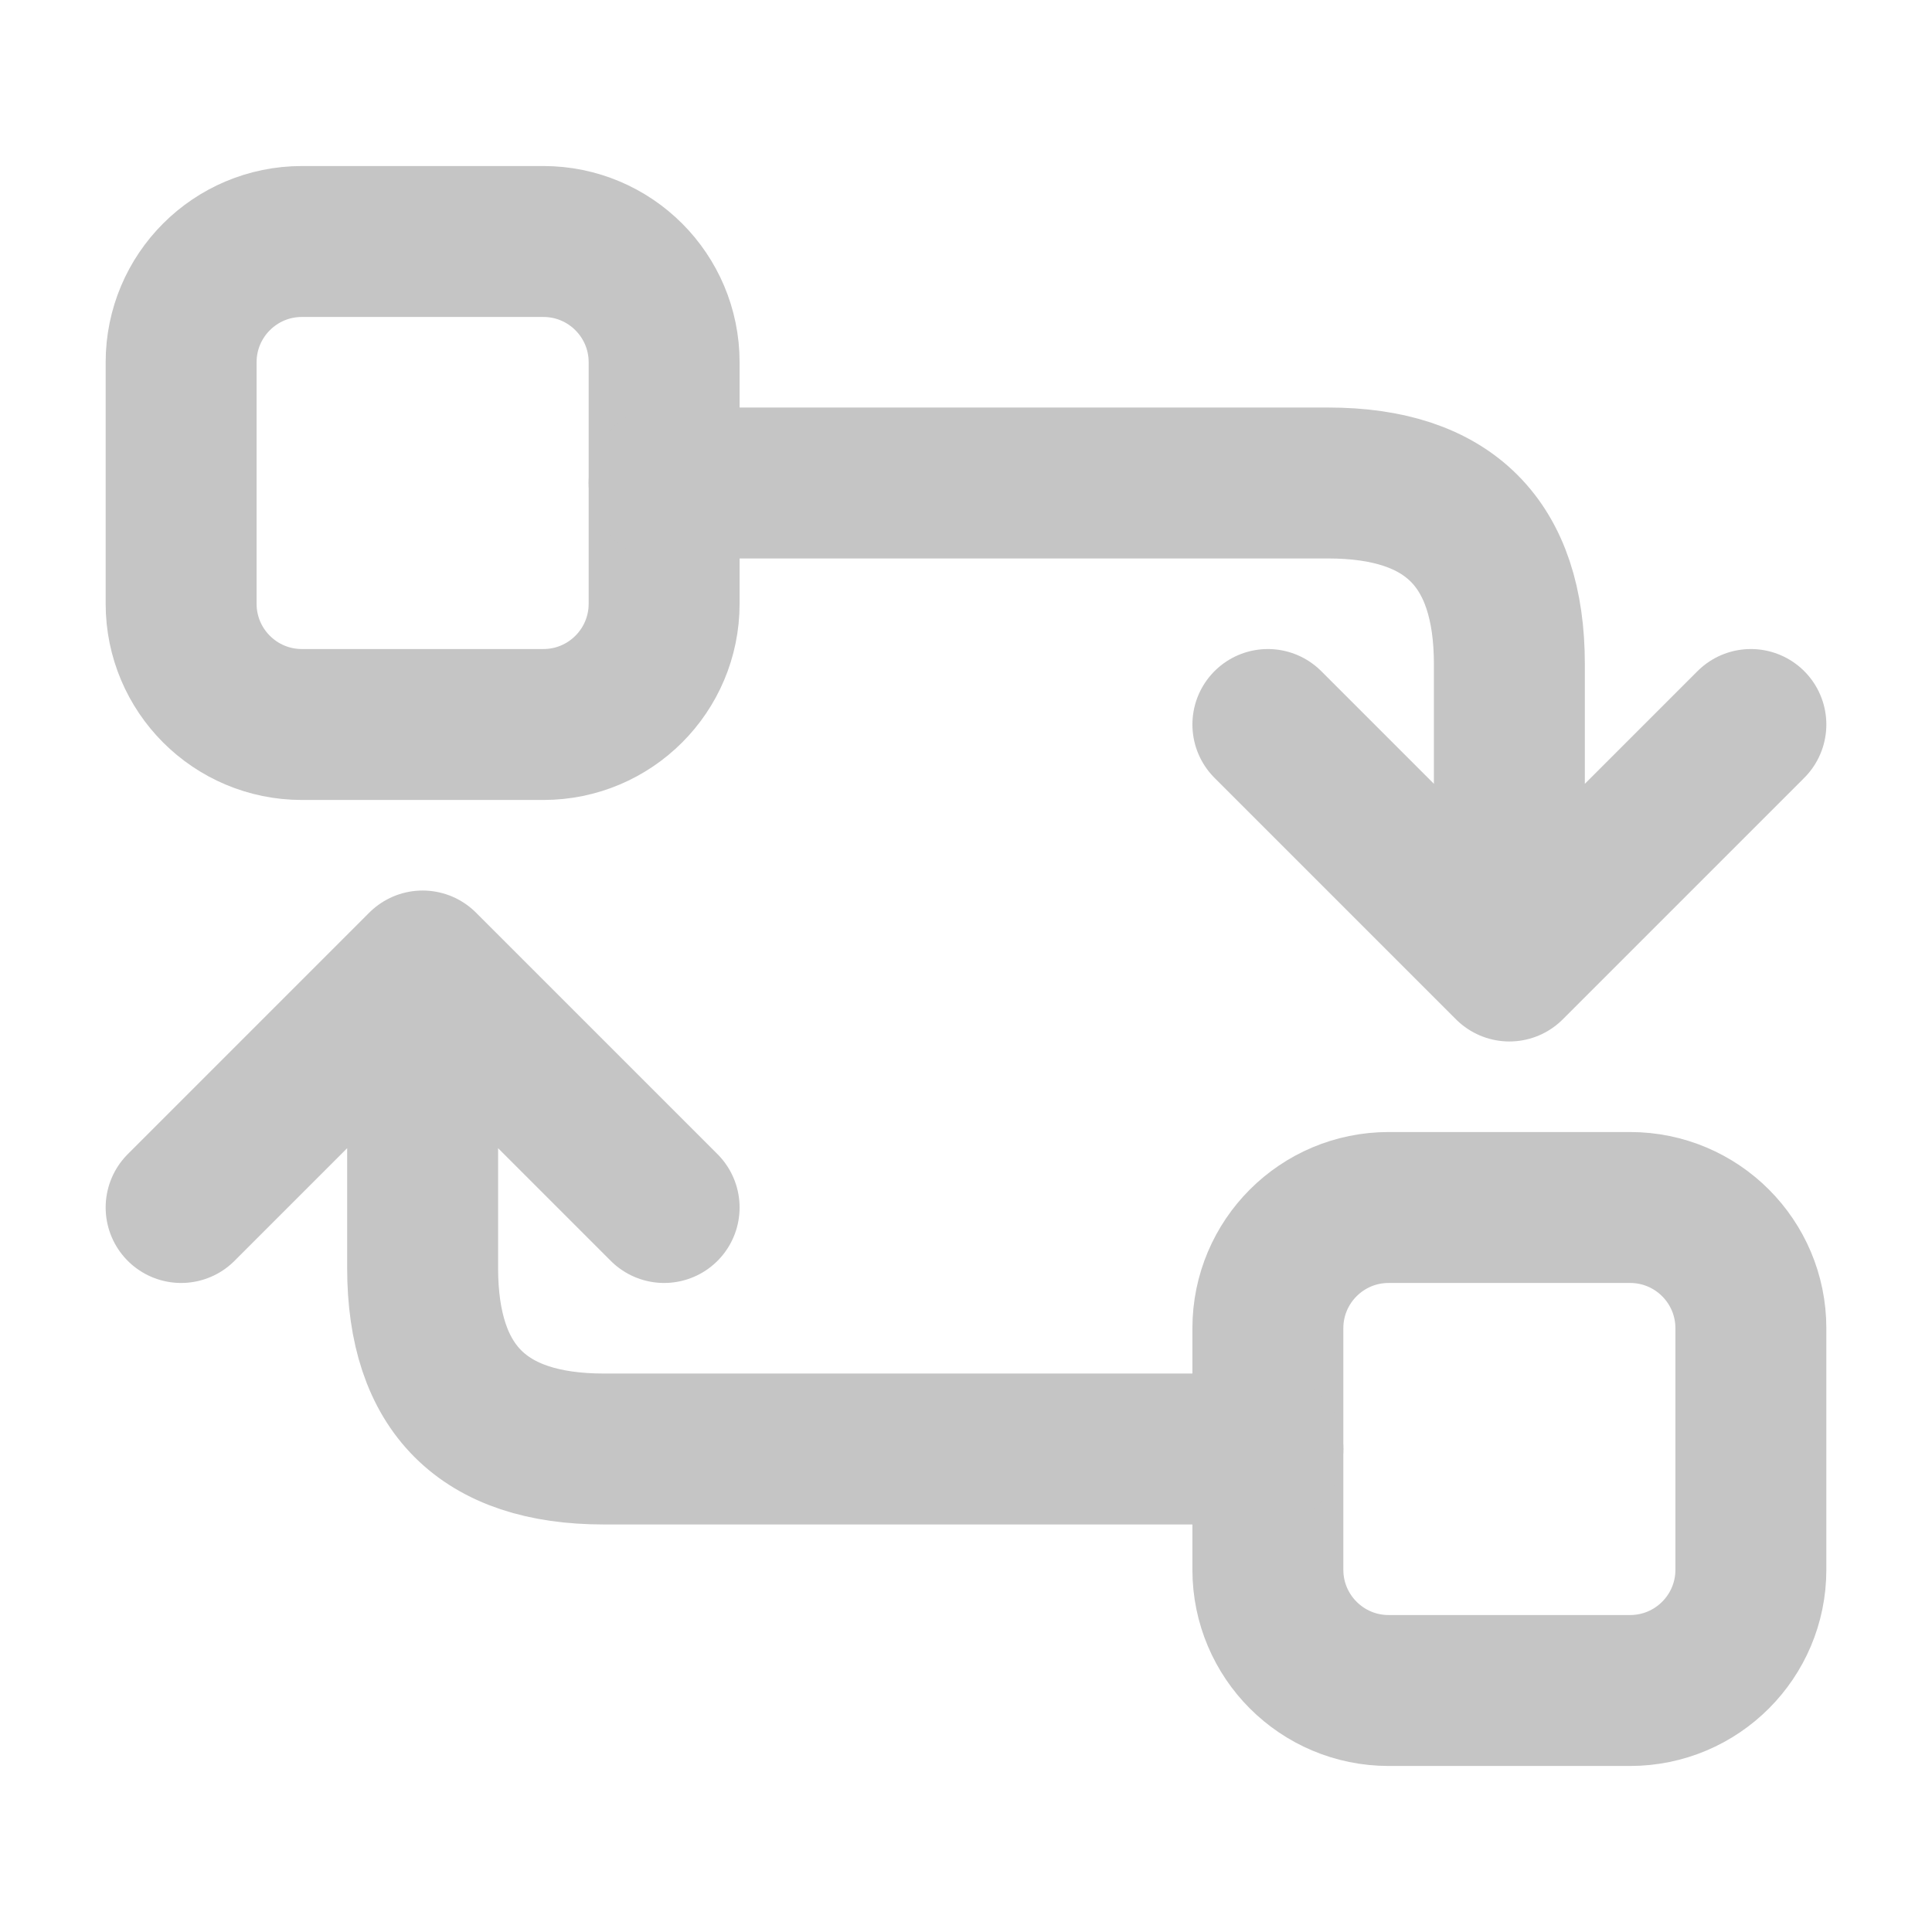
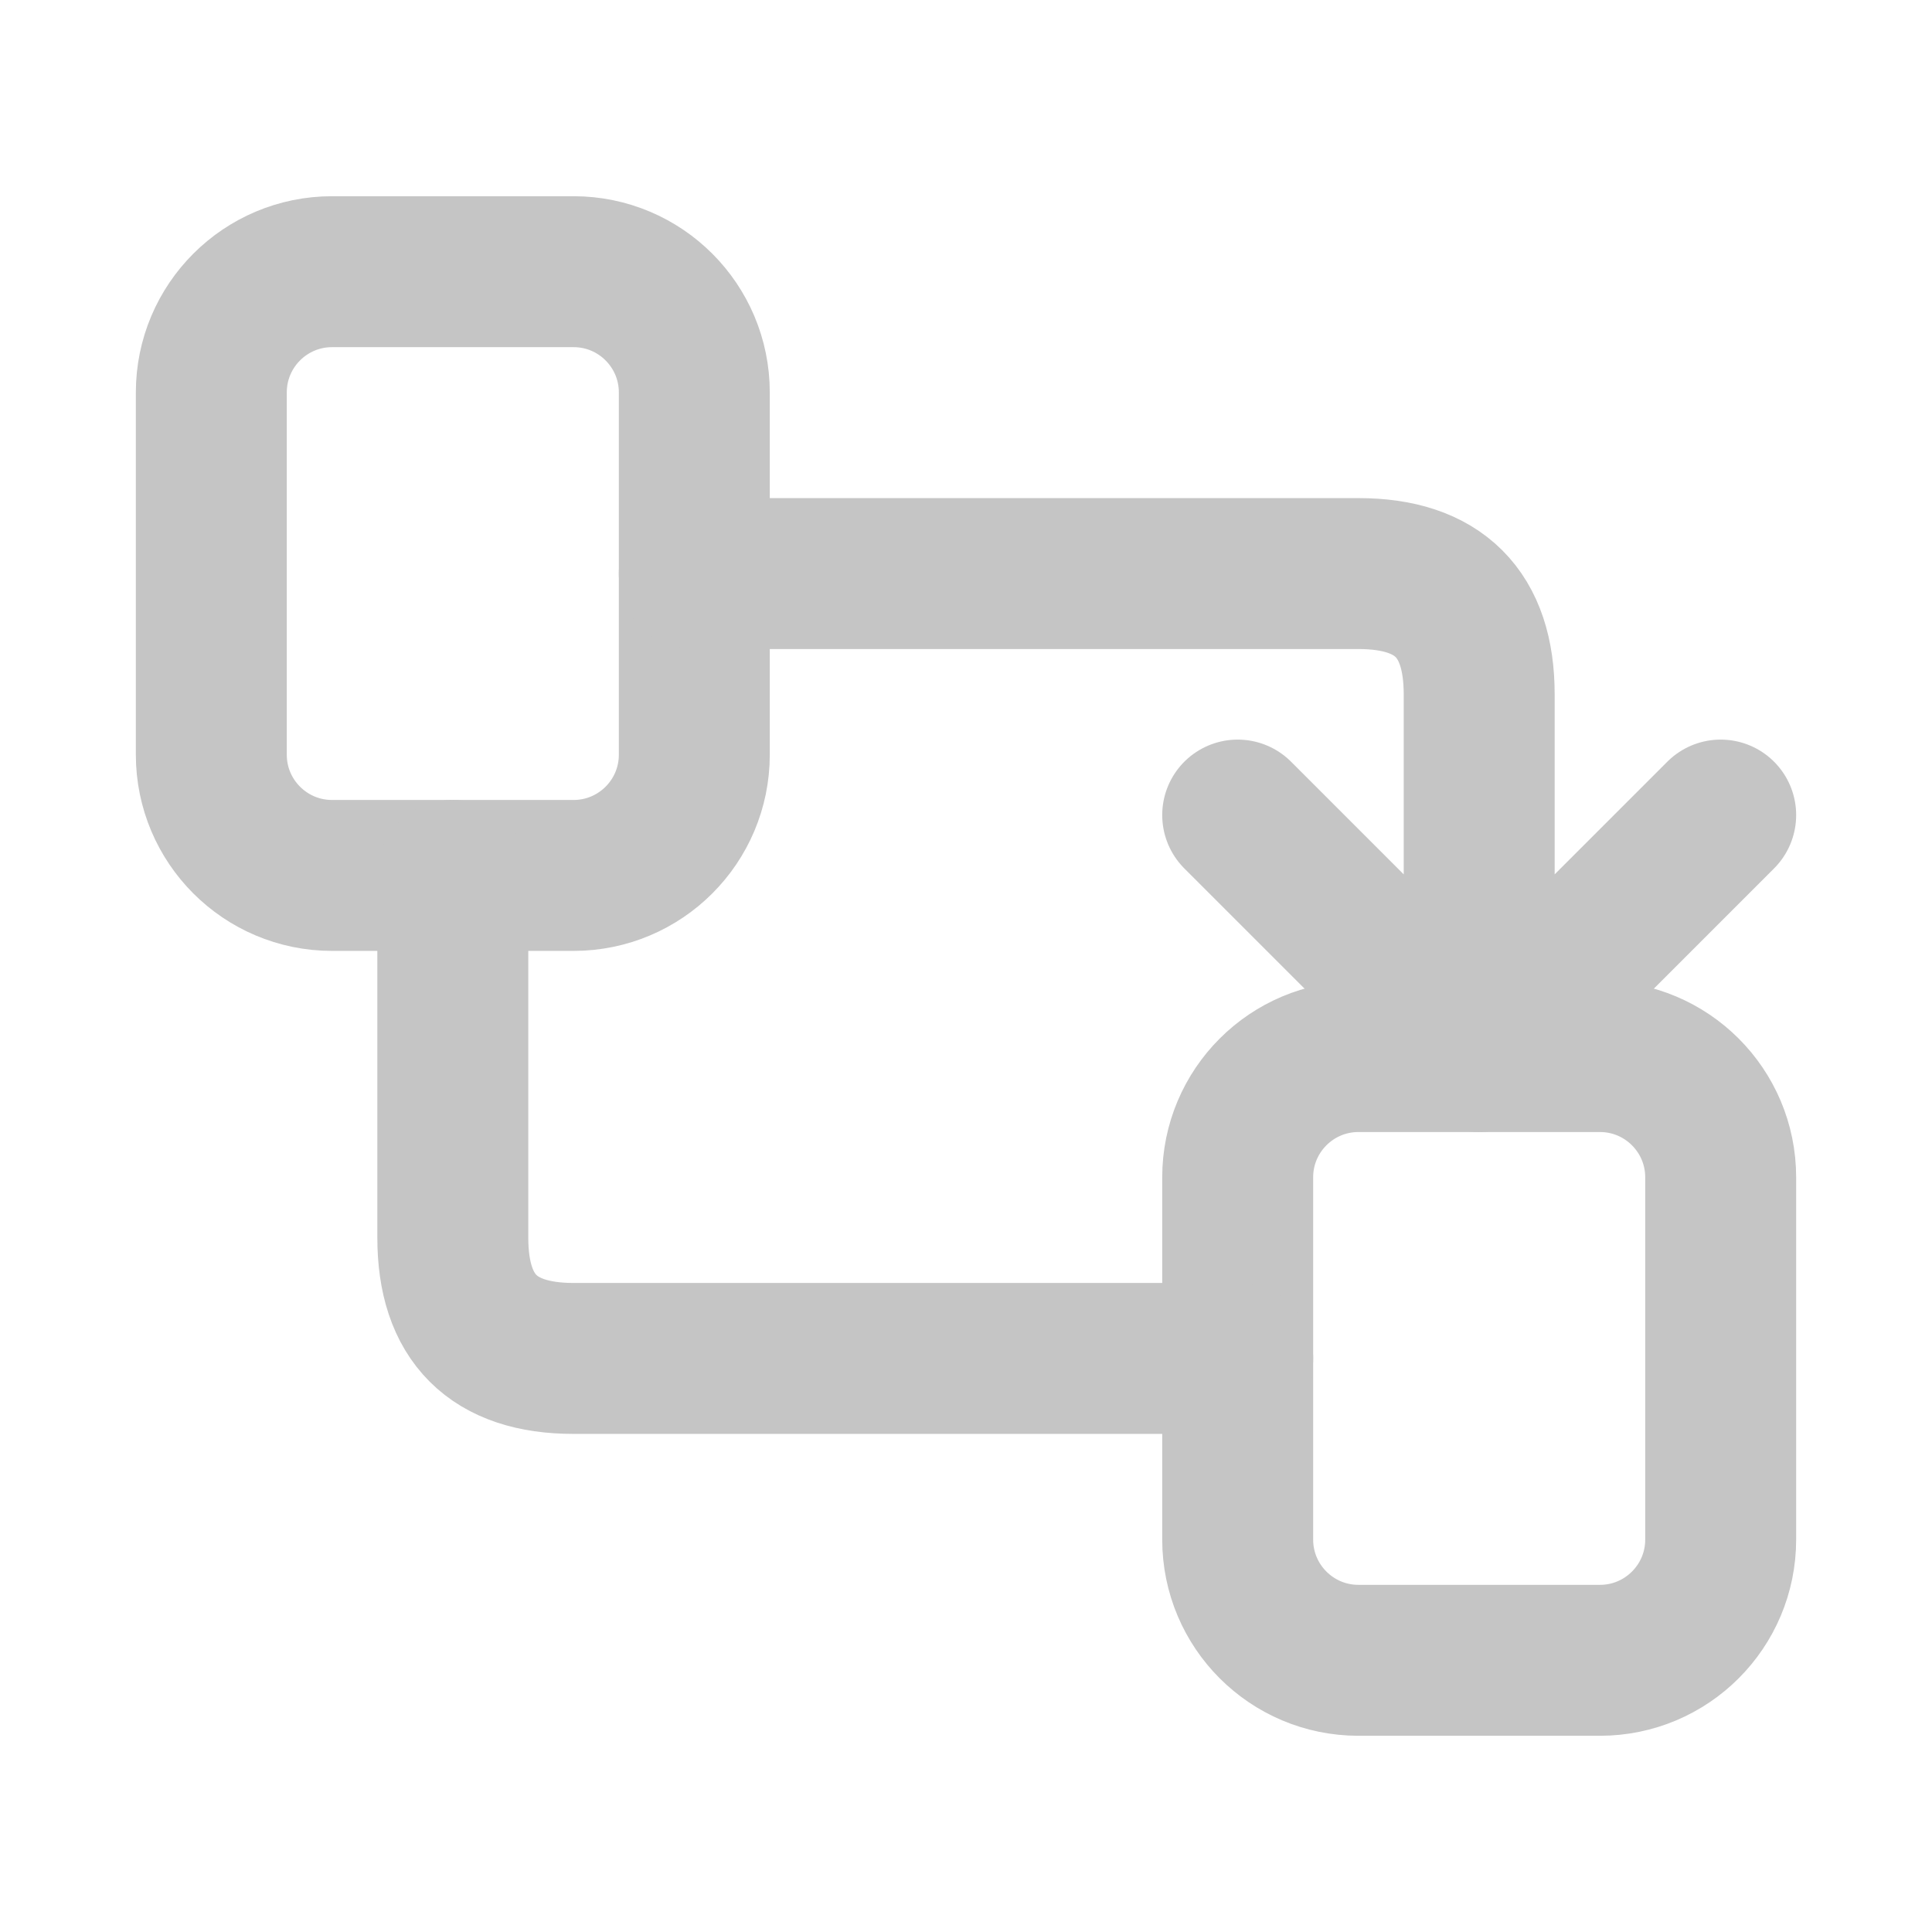
- <svg xmlns="http://www.w3.org/2000/svg" width="16" height="16" viewBox="0 0 16 16" fill="none" role="img" aria-label="onapi / grpc tree icon">
-   <g transform="translate(0 0) scale(1.0)" style="color:#C5C5C5" fill="none" stroke="currentColor" stroke-width="1.25" stroke-linecap="round" stroke-linejoin="round">
-     <rect x="1.5" y="2" width="4" height="4" rx="1" />
-     <rect x="10.5" y="10" width="4" height="4" rx="1" />
-     <path d="M5.5 4H11q1.5 0 1.5 1.5V8m-2-2 2 2 2-2M10.5 12H5q-1.5 0-1.5-1.5V8m-2 2 2-2 2 2" />
+ <svg xmlns="http://www.w3.org/2000/svg" style="color:#C5C5C5" width="16" height="16" viewBox="0 0 16 16" fill="none" role="img" aria-label="gRPC">
+   <g stroke="currentColor" stroke-width="1.25" stroke-linecap="round" stroke-linejoin="round">
+     <rect x="1.75" y="2.25" width="4" height="5" rx="1" />
+     <rect x="10.25" y="8.75" width="4" height="5" rx="1" />
+     <path d="M5.75 4.75h5.5q1 0 1 1v3m-2-2 2 2 2-2M10.25 11.25h-5.5q-1 0-1-1v-3" />
  </g>
</svg>
